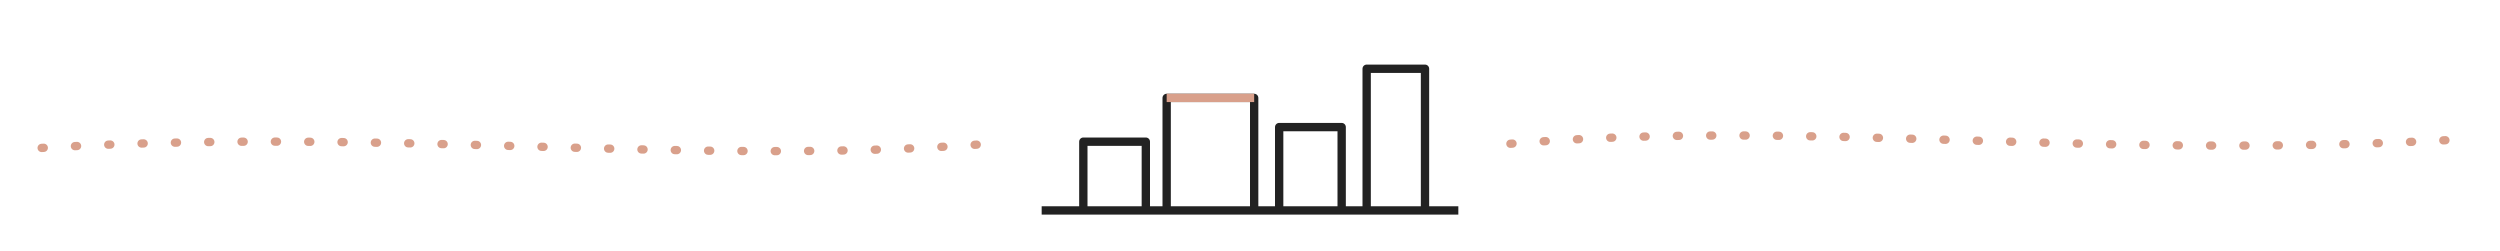
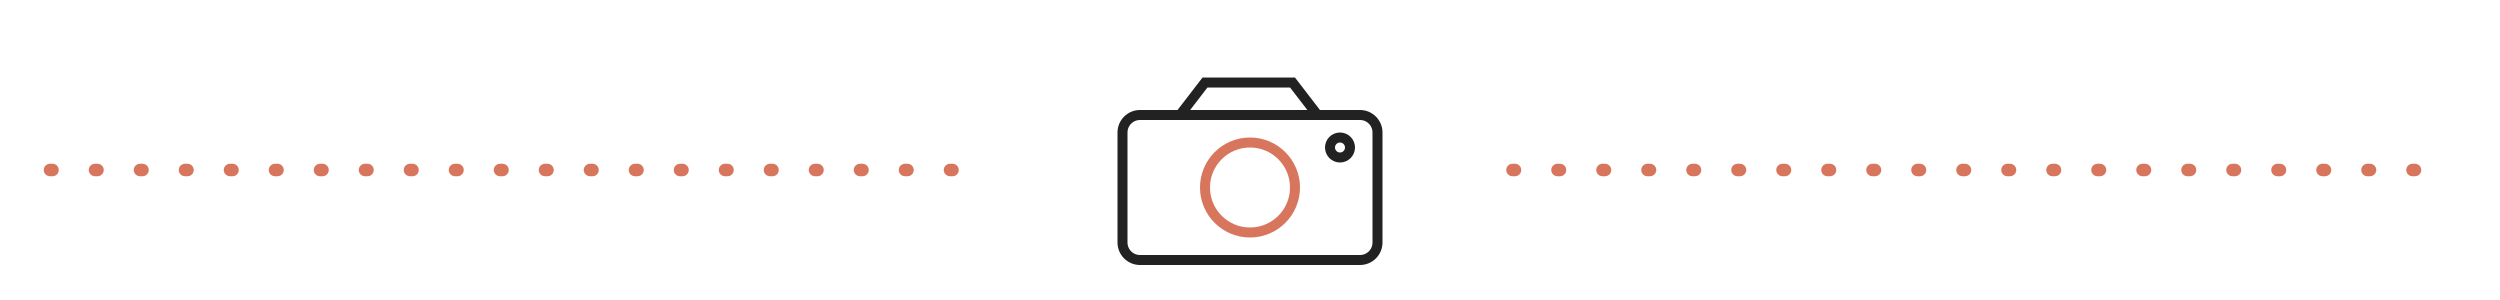
- <svg xmlns="http://www.w3.org/2000/svg" viewBox="0 0 1200 120">
-   <path d="M20 71c170-10 310 9 455-2M725 69c145-12 275 8 455-2" fill="none" stroke="#d9a08b" stroke-width="4" stroke-linecap="round" stroke-dasharray="1 15" />
-   <g transform="translate(500 13)" fill="none" stroke="#222" stroke-width="4" stroke-linejoin="round">
-     <path d="M0 88h200M20 88V55h30v33M60 88V34h42v54M114 88V48h30v40M156 88V20h28v68" />
-     <path d="M60 34h42" stroke="#d9a08b" />
+ <svg xmlns="http://www.w3.org/2000/svg" viewBox="0 0 1000 120">
+   <path d="M20 68h375M605 68h375" stroke="#d8765d" stroke-width="5" stroke-linecap="round" stroke-dasharray="1 17" />
+   <g transform="translate(445 28)" fill="none" stroke="#222" stroke-width="4">
+     <rect x="4" y="18" width="102" height="58" rx="7" />
+     <path d="M27 18l10-13h35l10 13" />
+     <circle cx="55" cy="47" r="18" stroke="#d8765d" />
+     <circle cx="91" cy="31" r="4" />
  </g>
</svg>
